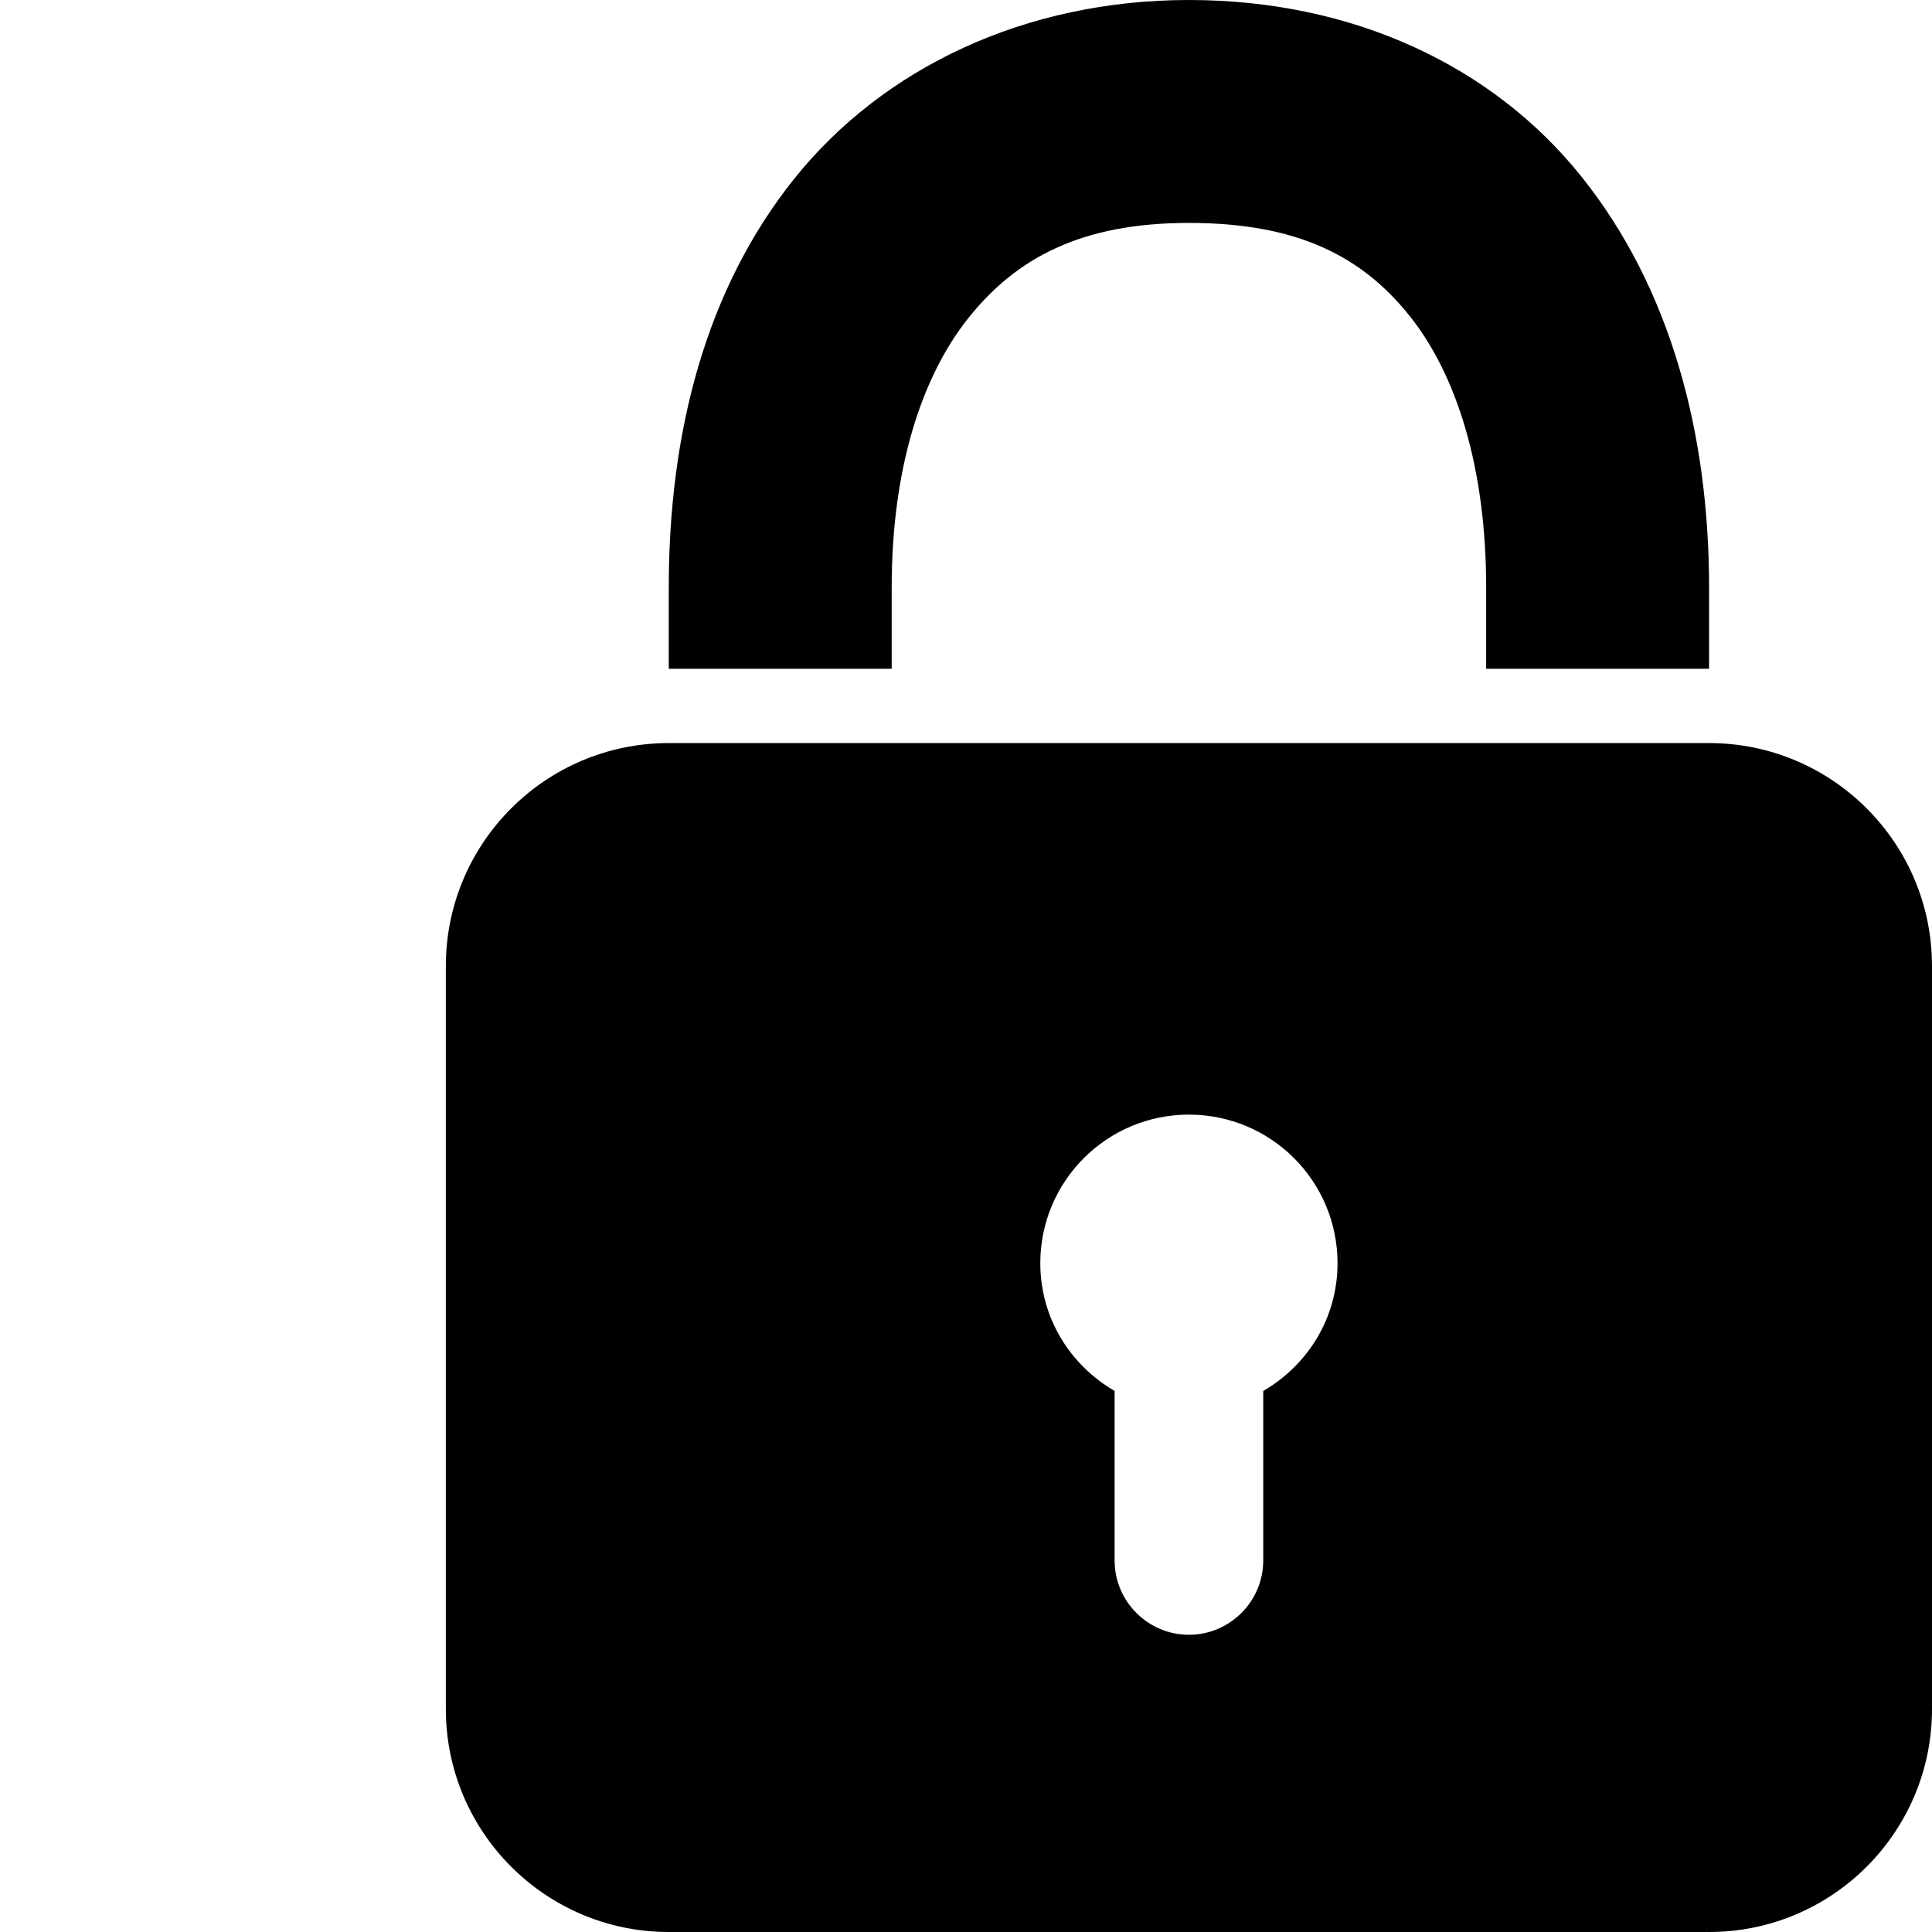
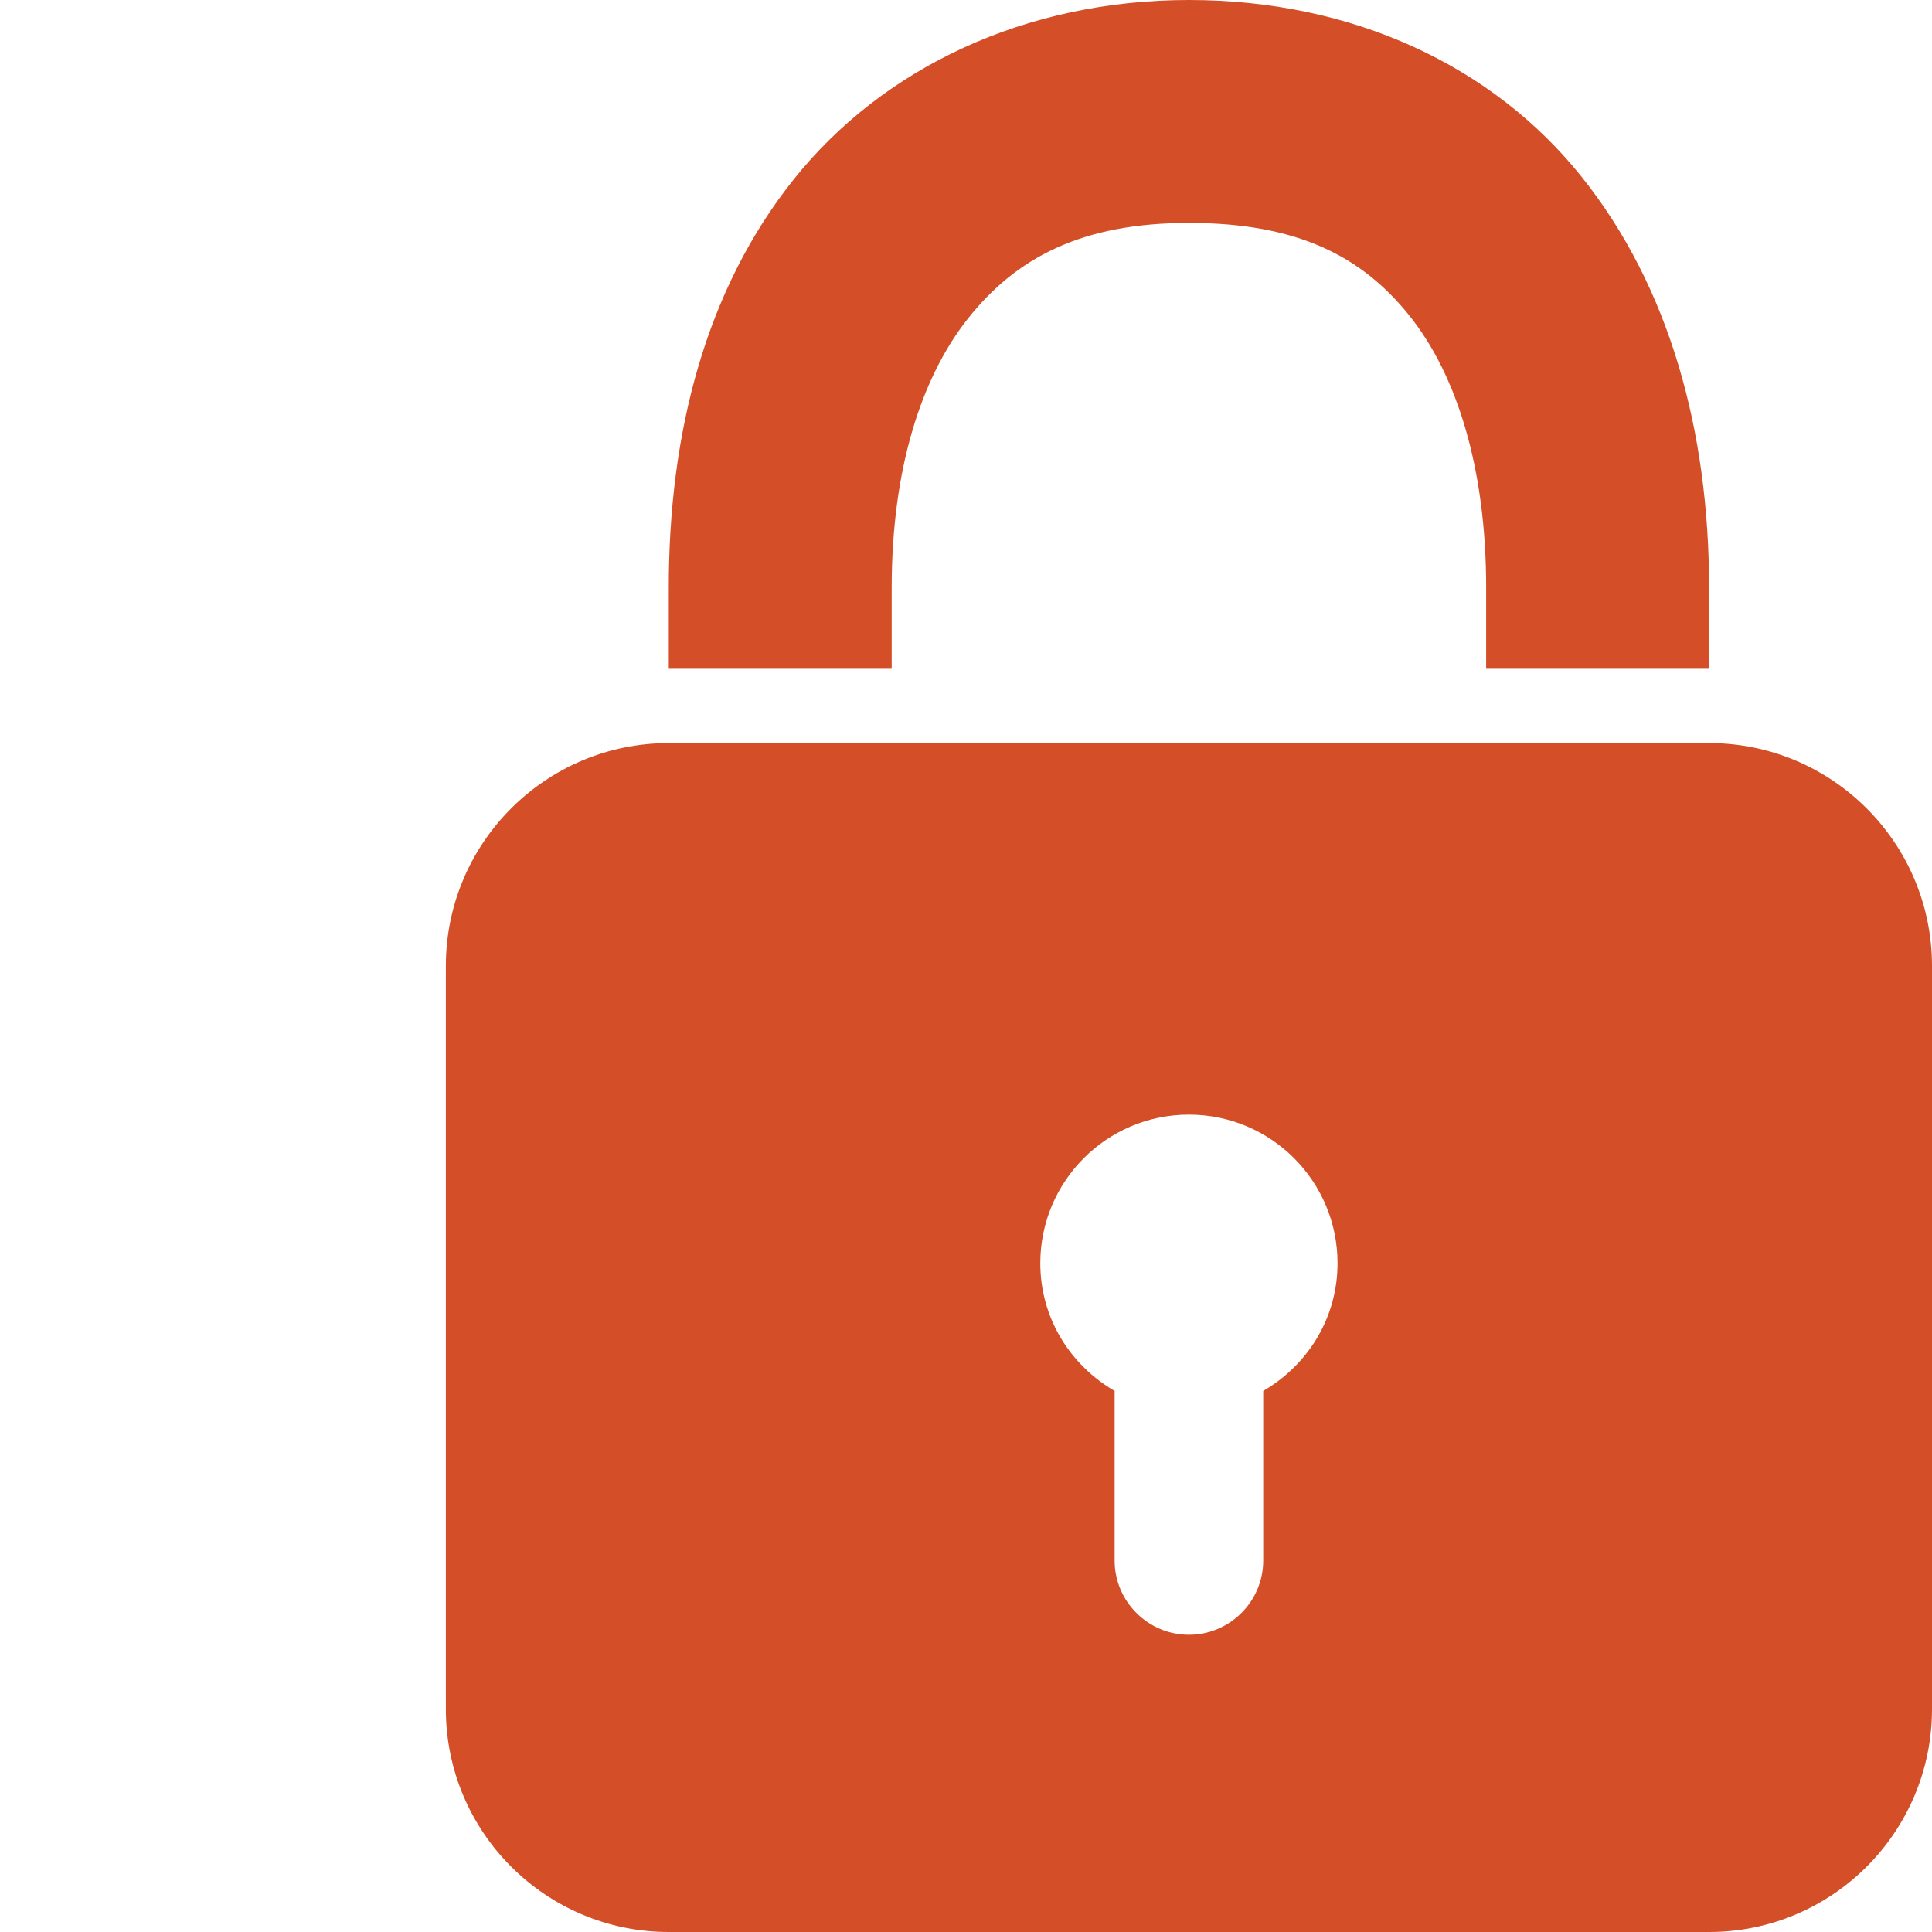
- <svg xmlns="http://www.w3.org/2000/svg" viewBox="0 0 26 26" version="1.1" width="208px" height="208px">
+ <svg xmlns="http://www.w3.org/2000/svg" fill="#d44f27" viewBox="0 0 26 26" version="1.1" width="208px" height="208px">
  <g id="surface1">
    <path style=" " d="M 16 0 C 13.789 0 11.879 0.918 10.688 2.406 C 9.496 3.895 9 5.824 9 7.906 L 9 9 L 12 9 L 12 7.906 C 12 6.328 12.391 5.086 13.031 4.281 C 13.672 3.477 14.543 3 16 3 C 17.461 3 18.328 3.449 18.969 4.25 C 19.609 5.051 20 6.309 20 7.906 L 20 9 L 23 9 L 23 7.906 C 23 5.812 22.473 3.863 21.281 2.375 C 20.09 0.887 18.207 0 16 0 Z M 9 10 C 7.344 10 6 11.344 6 13 L 6 23 C 6 24.656 7.344 26 9 26 L 23 26 C 24.656 26 26 24.656 26 23 L 26 13 C 26 11.344 24.656 10 23 10 Z M 16 15 C 17.105 15 18 15.895 18 17 C 18 17.738 17.598 18.371 17 18.719 L 17 21 C 17 21.551 16.551 22 16 22 C 15.449 22 15 21.551 15 21 L 15 18.719 C 14.402 18.371 14 17.738 14 17 C 14 15.895 14.895 15 16 15 Z " />
  </g>
</svg>
